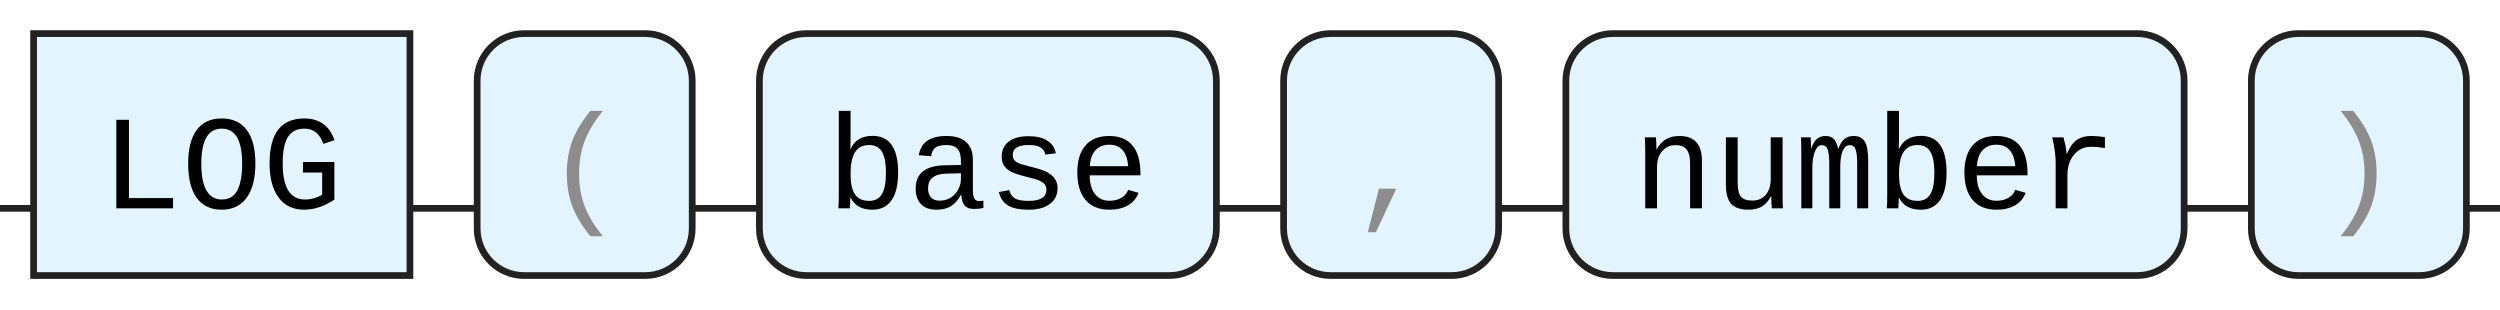
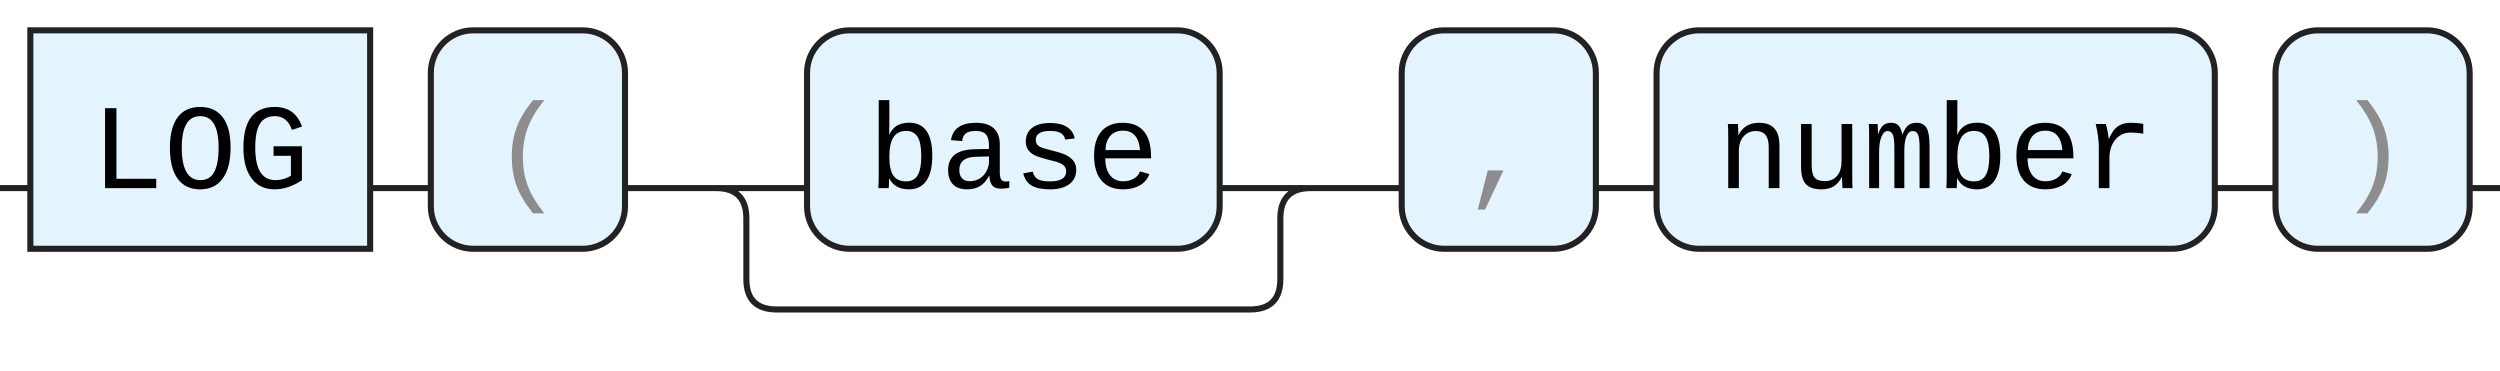
- <svg xmlns="http://www.w3.org/2000/svg" version="1.1" width="372" height="46" viewbox="0 0 372 46">
+ <svg xmlns="http://www.w3.org/2000/svg" version="1.1" width="412" height="61" viewbox="0 0 412 61">
  <defs>
    <style type="text/css">.c{fill:none;stroke:#222222;}.k{fill:#000000;font-family: ui-monospace, SFMono-Regular, Menlo, Monaco, Consolas, "Liberation Mono", "Courier New", monospace;font-size:20px;}.s{fill:#e4f4ff;stroke:#222222;}.syn{fill:#8D8D8D;font-family: ui-monospace, SFMono-Regular, Menlo, Monaco, Consolas, "Liberation Mono", "Courier New", monospace;font-size:20px;}</style>
  </defs>
-   <path class="c" d="M0 31h5m56 0h10m32 0h10m68 0h10m32 0h10m92 0h10m32 0h5" />
+   <path class="c" d="M0 31h5m56 0h10m32 0h30m68 0h20m-103 0q5 0 5 5v10q0 5 5 5h78q5 0 5-5v-10q0-5 5-5m5 0h10m32 0h10m92 0h10m32 0h5" />
  <rect class="s" x="5" y="5" width="56" height="36" />
  <text class="k" x="15" y="31">LOG</text>
  <rect class="s" x="71" y="5" width="32" height="36" rx="7" />
  <text class="syn" x="81" y="31">(</text>
-   <rect class="s" x="113" y="5" width="68" height="36" rx="7" />
-   <text class="k" x="123" y="31">base</text>
-   <rect class="s" x="191" y="5" width="32" height="36" rx="7" />
-   <text class="syn" x="201" y="31">,</text>
-   <rect class="s" x="233" y="5" width="92" height="36" rx="7" />
-   <text class="k" x="243" y="31">number</text>
-   <rect class="s" x="335" y="5" width="32" height="36" rx="7" />
-   <text class="syn" x="345" y="31">)</text>
+   <rect class="s" x="133" y="5" width="68" height="36" rx="7" />
+   <text class="k" x="143" y="31">base</text>
+   <rect class="s" x="231" y="5" width="32" height="36" rx="7" />
+   <text class="syn" x="241" y="31">,</text>
+   <rect class="s" x="273" y="5" width="92" height="36" rx="7" />
+   <text class="k" x="283" y="31">number</text>
+   <rect class="s" x="375" y="5" width="32" height="36" rx="7" />
+   <text class="syn" x="385" y="31">)</text>
</svg>
